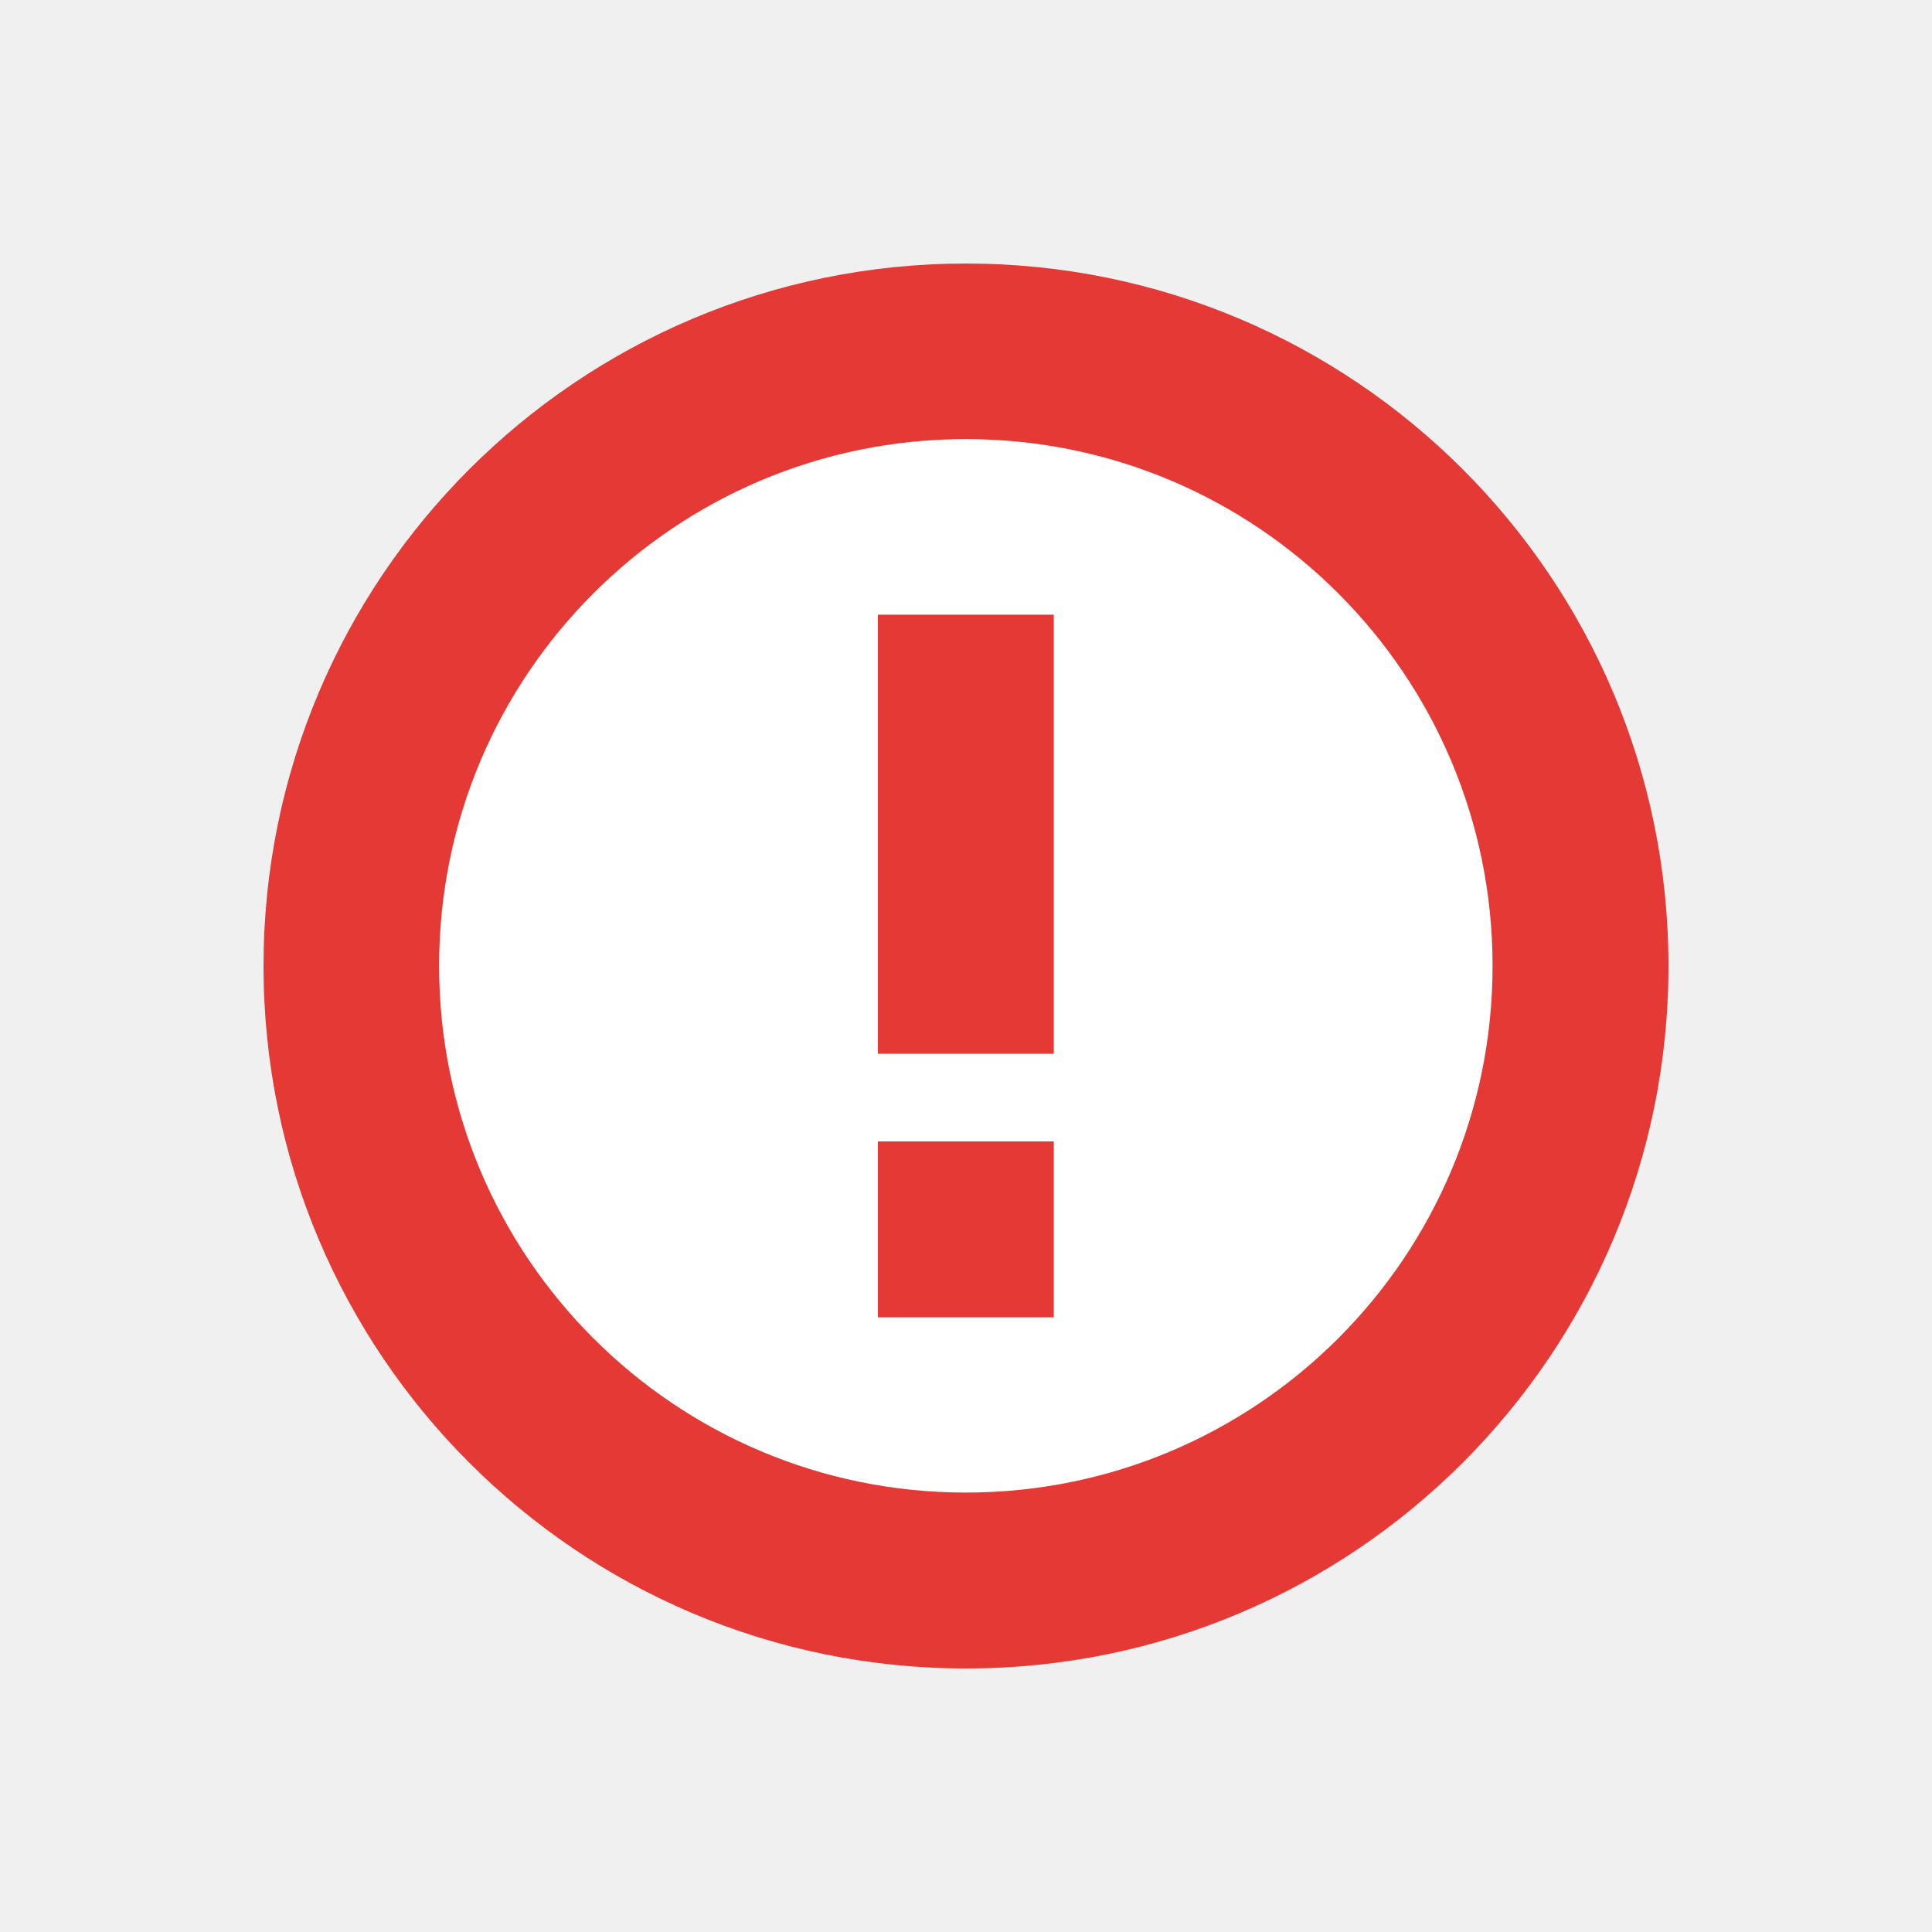
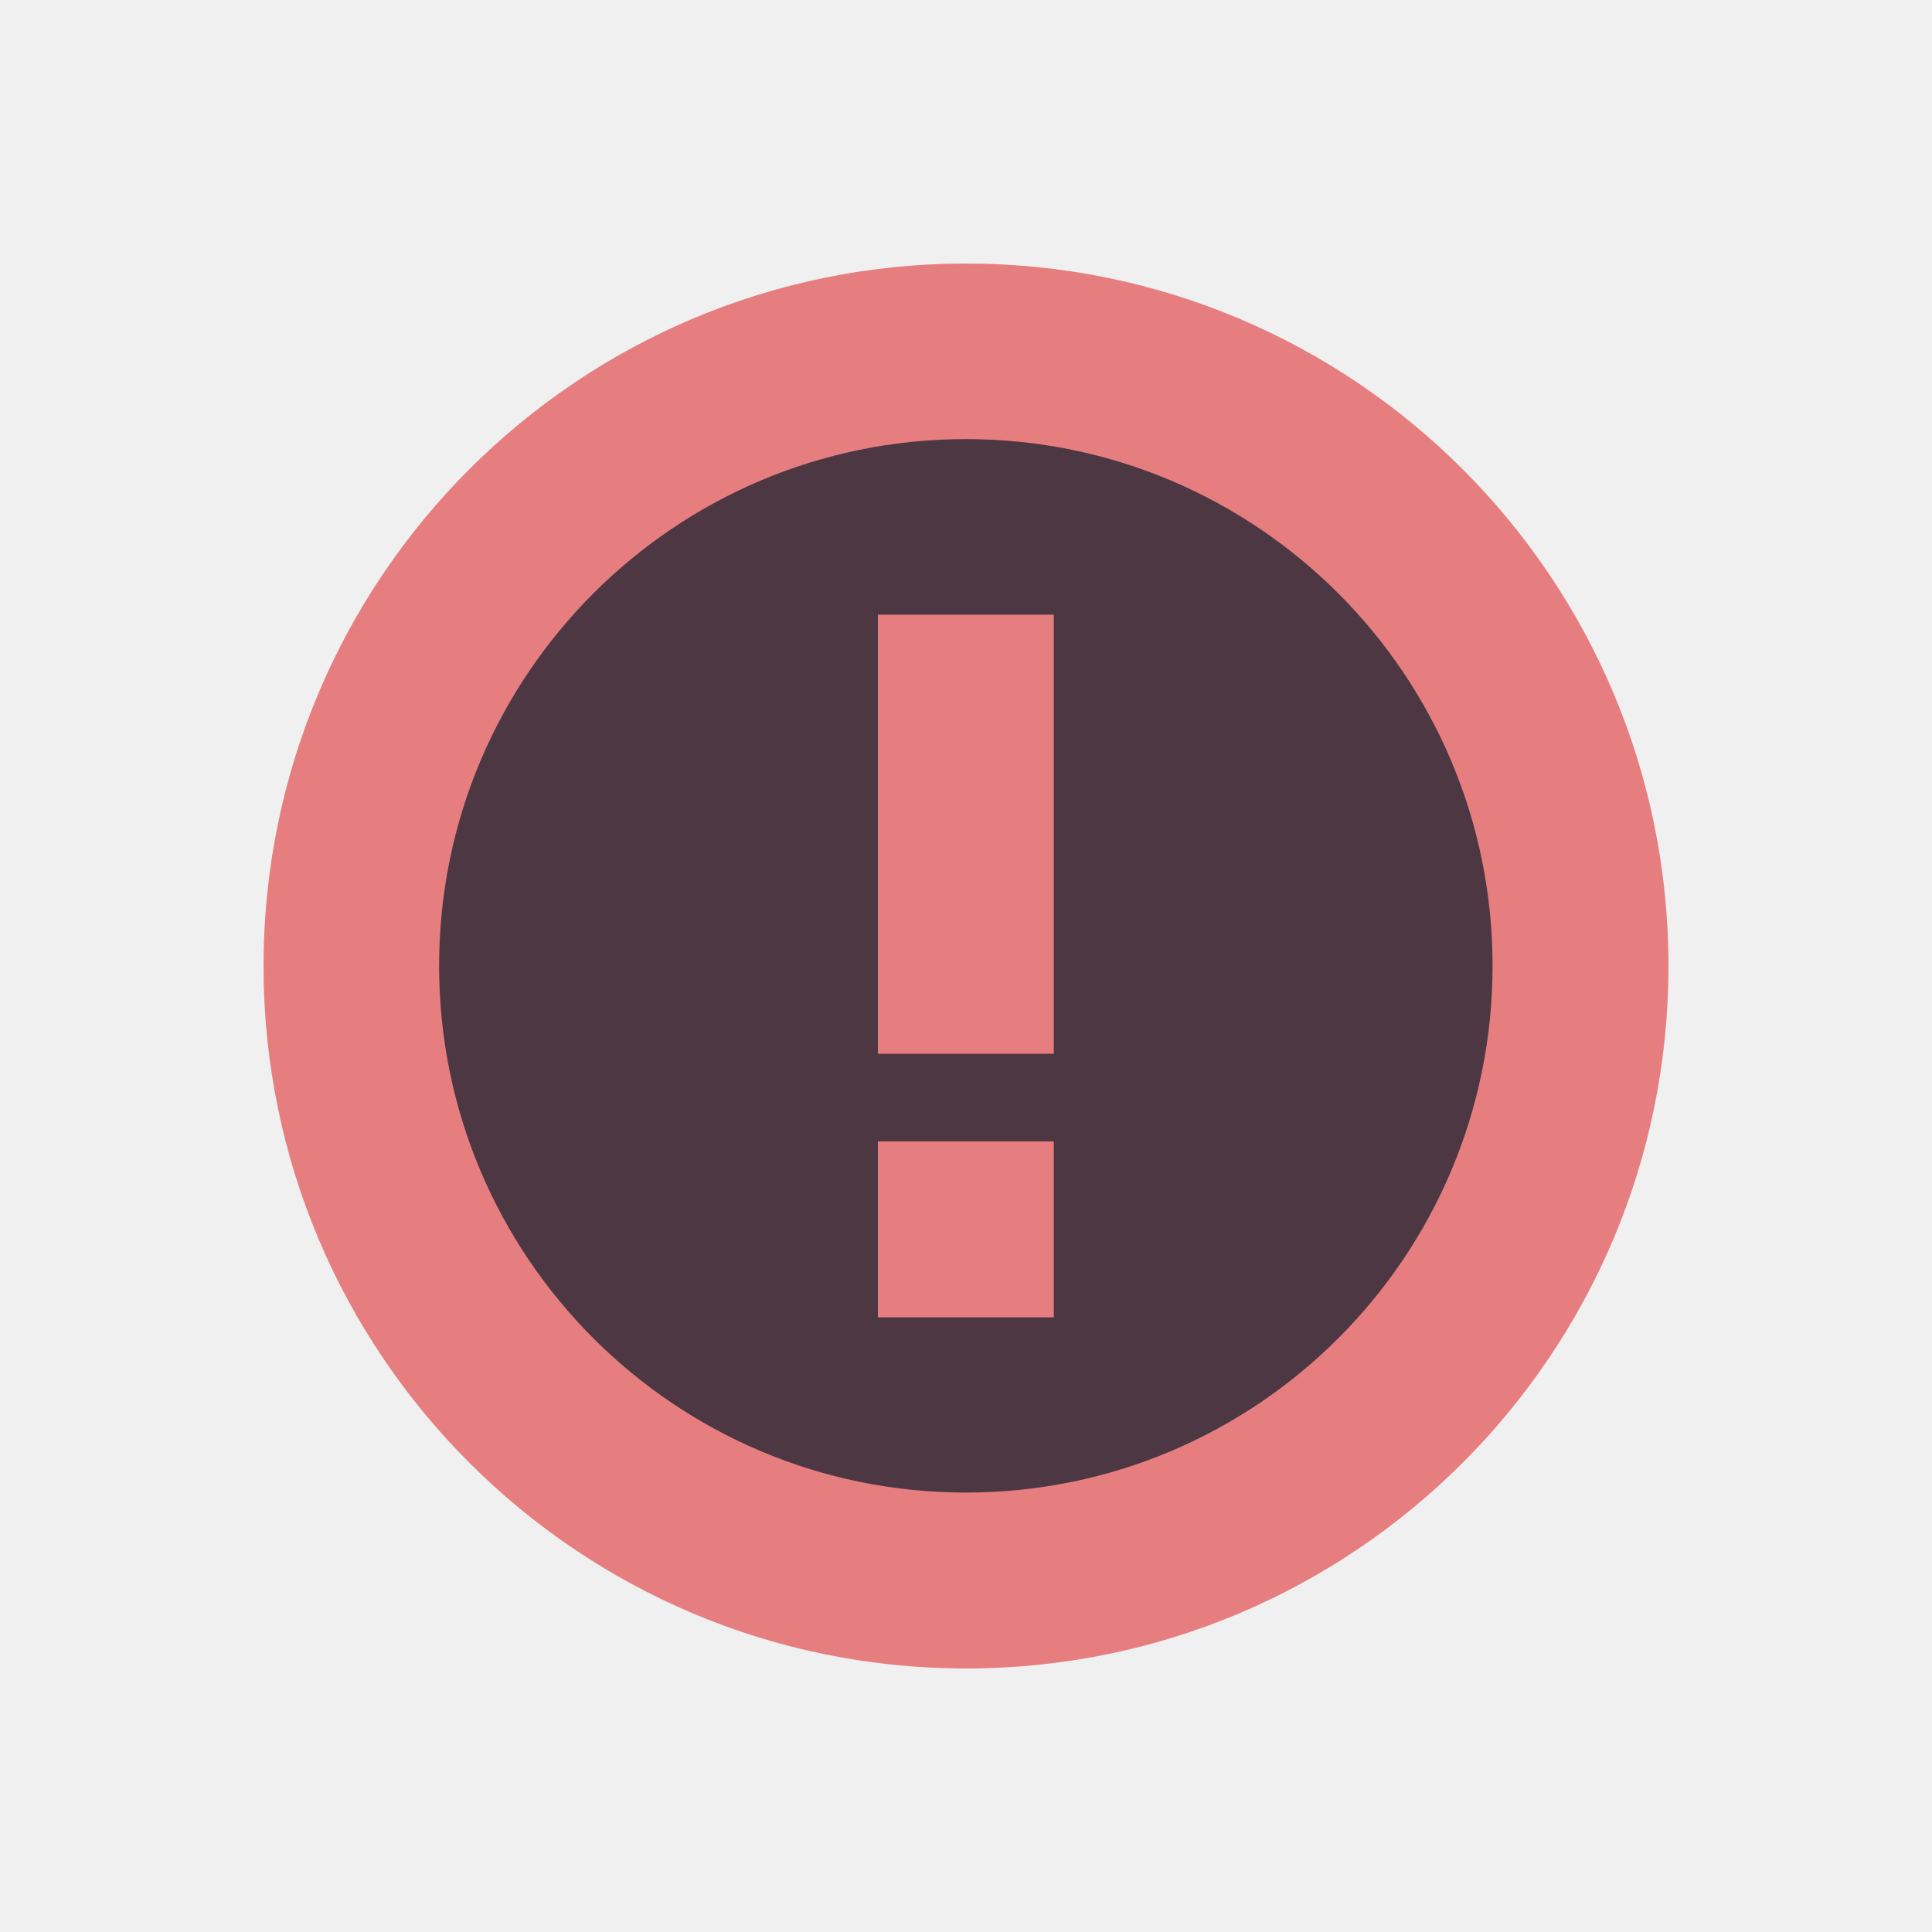
<svg xmlns="http://www.w3.org/2000/svg" width="22" height="22" viewBox="0 0 5.821 5.821">
  <g transform="translate(-.265 -292.238)">
-     <rect transform="matrix(0 -1 -1 0 0 0)" width="4.233" height="4.233" x="-297.265" y="-5.292" rx="2.117" ry="2.117" fill="#e53935" />
-     <circle cx="3.175" cy="295.148" r="1.587" fill="#fff" />
-     <path d="M2.91 294.09v1.323h.53v-1.323zm0 1.587v.53h.53v-.53z" fill="#e53935" />
+     <rect transform="matrix(0 -1 -1 0 0 0)" width="4.233" height="4.233" x="-297.265" y="-5.292" rx="2.117" ry="2.117" fill="#e67e80" />
+     <circle cx="3.175" cy="295.148" r="1.587" fill="#4c3743" />
+     <path d="M2.91 294.09v1.323h.53v-1.323zm0 1.587v.53h.53v-.53z" fill="#e67e80" />
  </g>
</svg>
